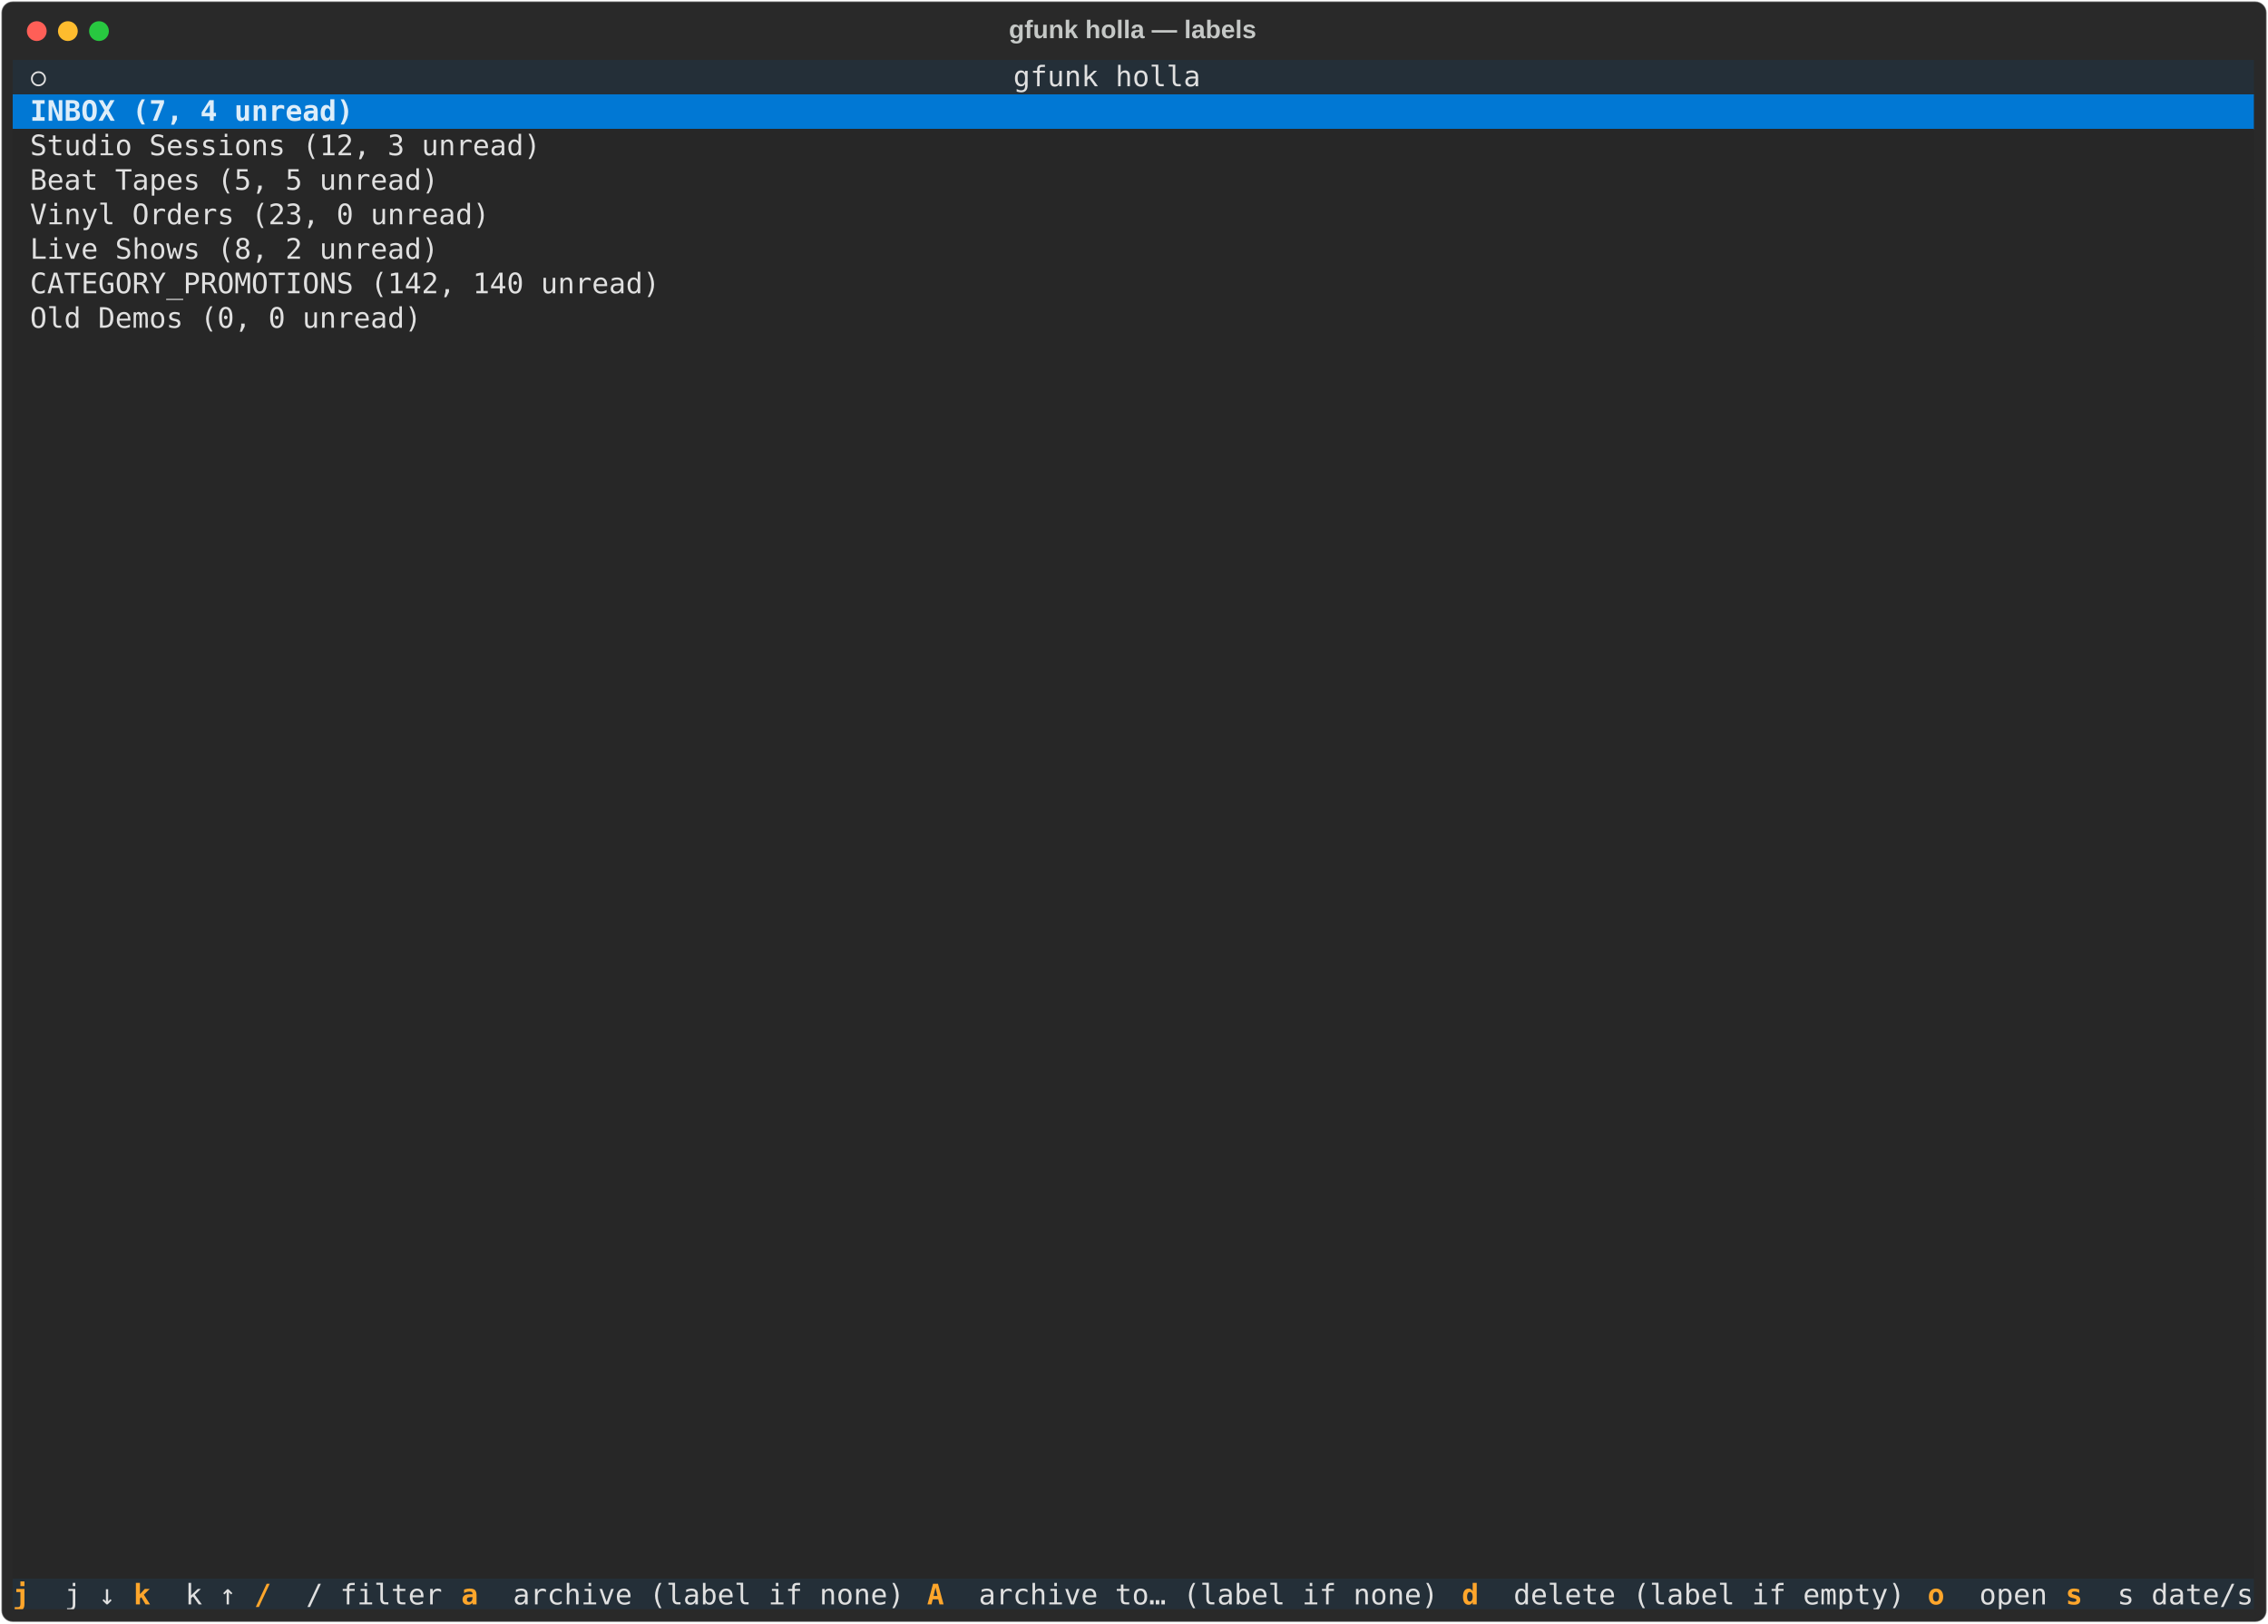
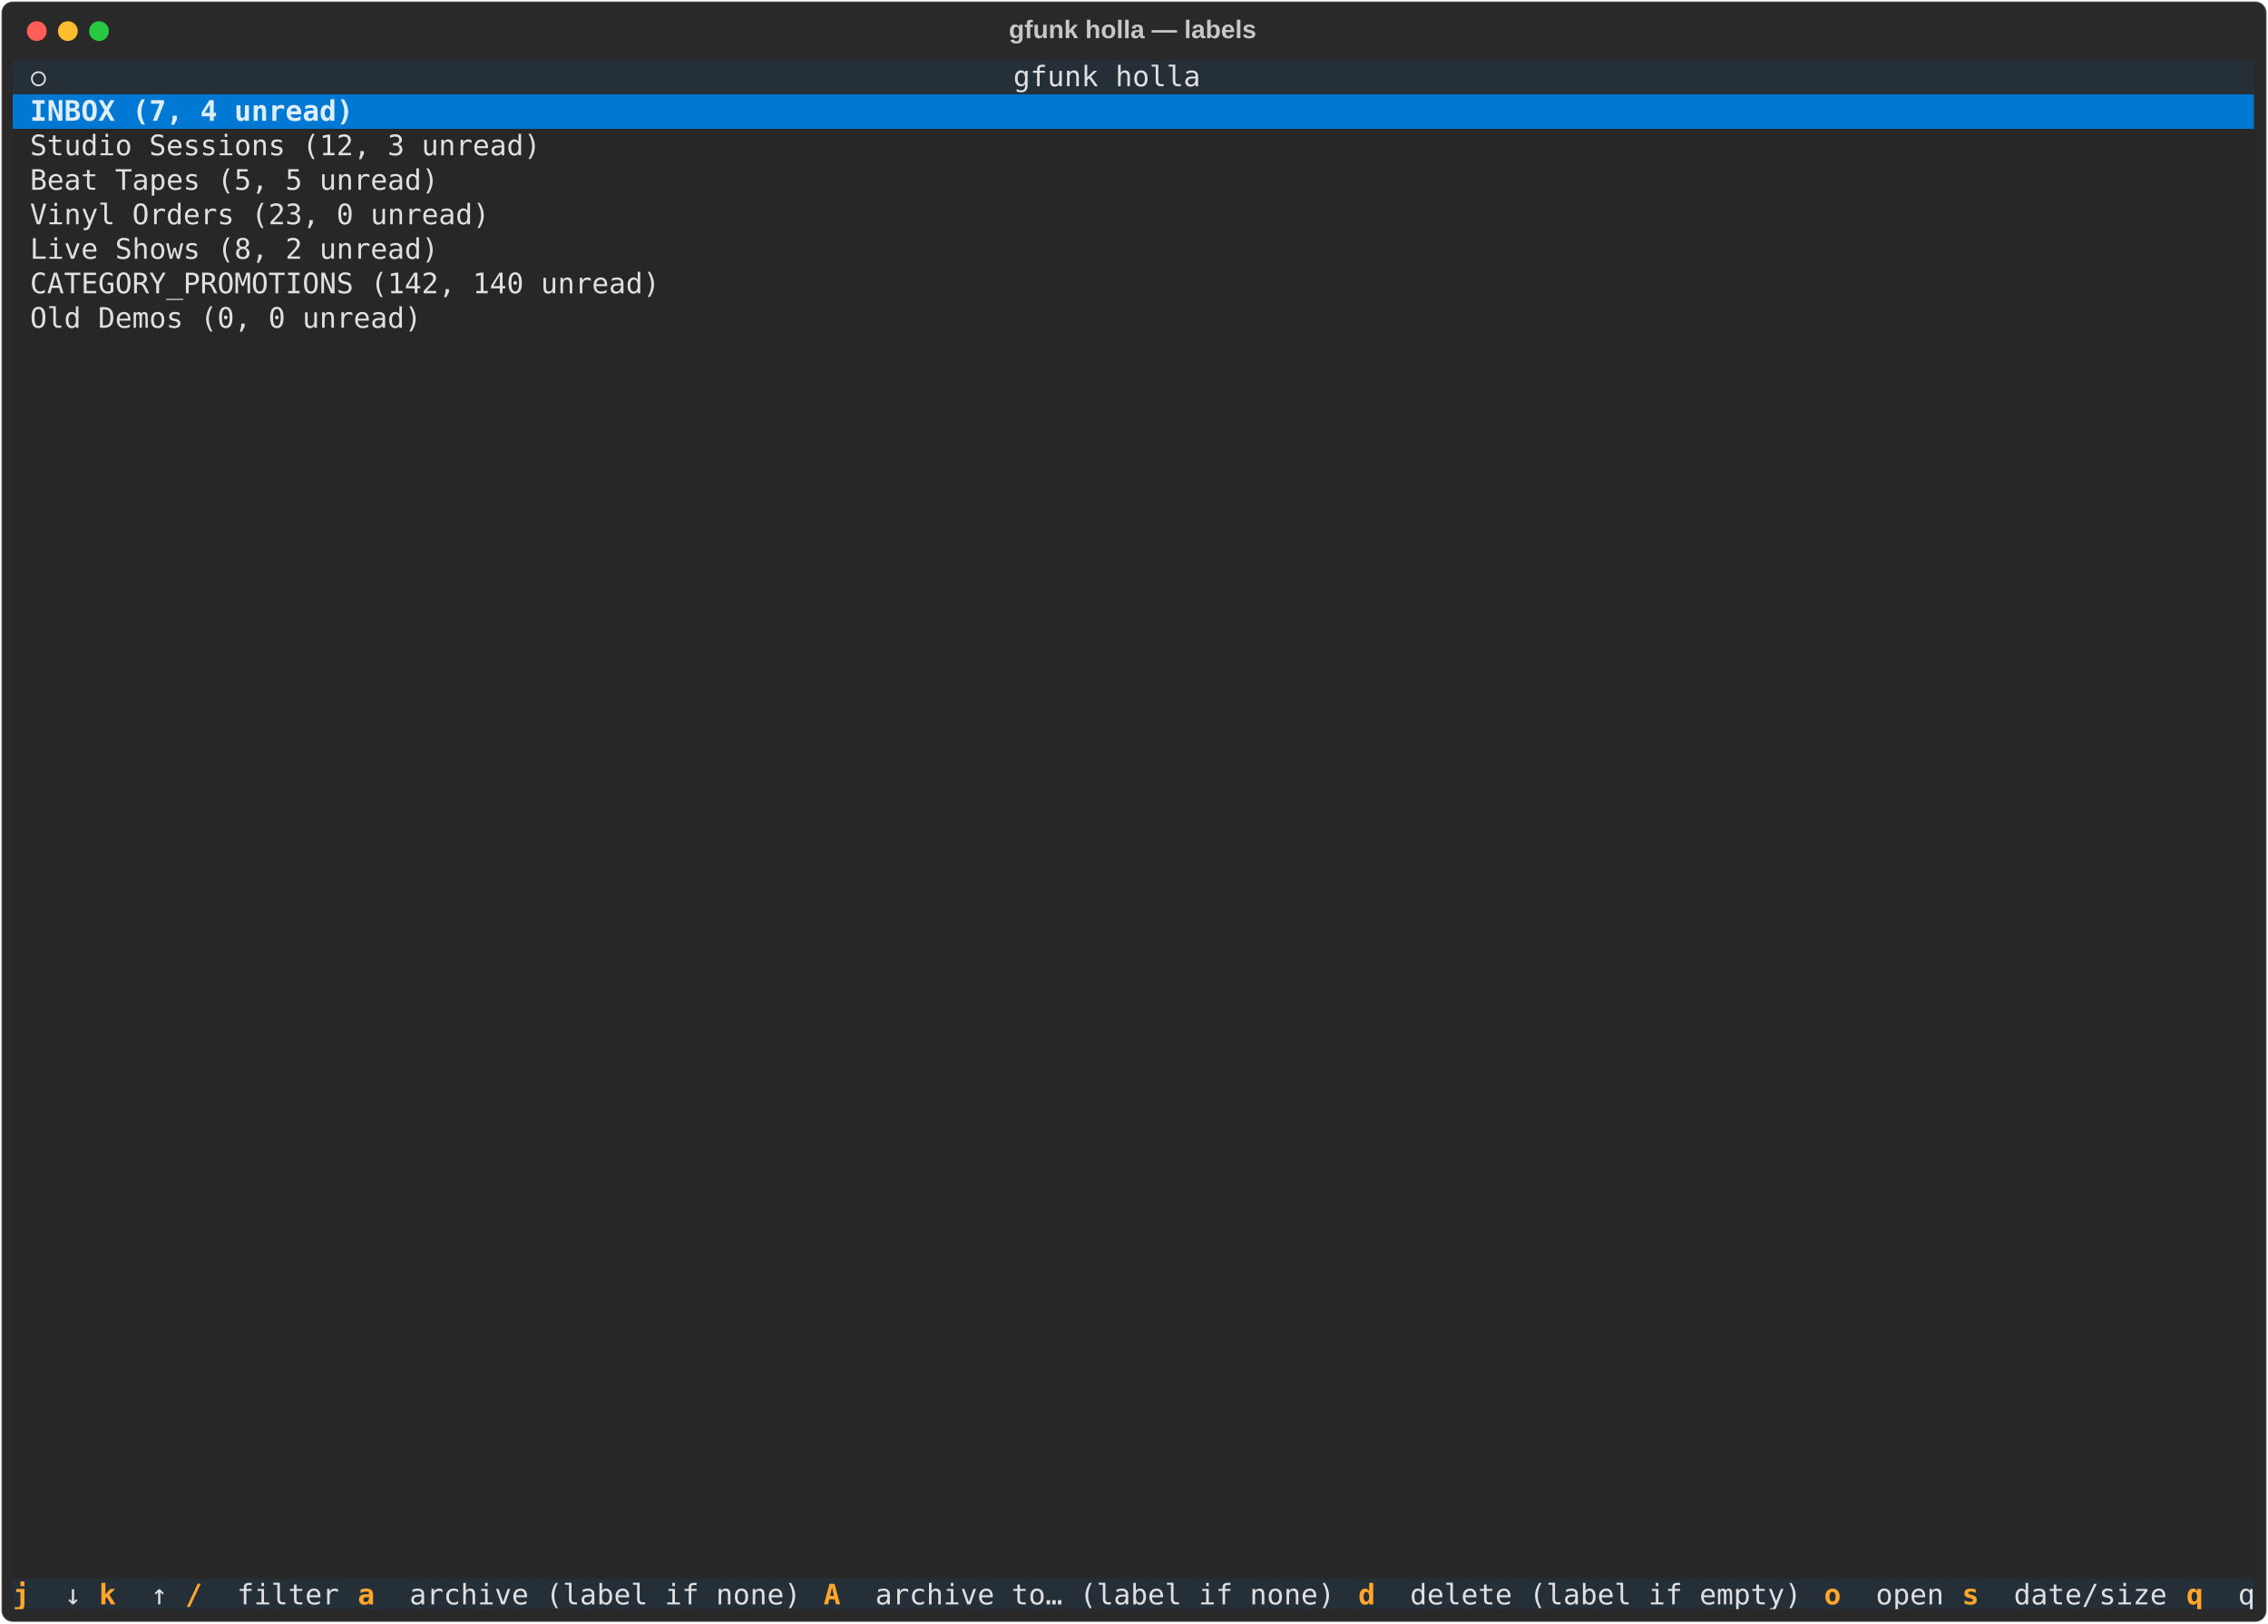
<svg xmlns="http://www.w3.org/2000/svg" class="rich-terminal" viewBox="0 0 1604 1148.0">
  <style>

    @font-face {
        font-family: "Fira Code";
        src: local("FiraCode-Regular"),
                url("https://cdnjs.cloudflare.com/ajax/libs/firacode/6.2.0/woff2/FiraCode-Regular.woff2") format("woff2"),
                url("https://cdnjs.cloudflare.com/ajax/libs/firacode/6.2.0/woff/FiraCode-Regular.woff") format("woff");
        font-style: normal;
        font-weight: 400;
    }
    @font-face {
        font-family: "Fira Code";
        src: local("FiraCode-Bold"),
                url("https://cdnjs.cloudflare.com/ajax/libs/firacode/6.2.0/woff2/FiraCode-Bold.woff2") format("woff2"),
                url("https://cdnjs.cloudflare.com/ajax/libs/firacode/6.2.0/woff/FiraCode-Bold.woff") format("woff");
        font-style: bold;
        font-weight: 700;
    }

-     .terminal-3390588620-matrix {
+     .terminal-442425496-matrix {
        font-family: Fira Code, monospace;
        font-size: 20px;
        line-height: 24.4px;
        font-variant-east-asian: full-width;
    }

-     .terminal-3390588620-title {
+     .terminal-442425496-title {
        font-size: 18px;
        font-weight: bold;
        font-family: arial;
    }

-     .terminal-3390588620-r1 { fill: #c5c8c6 }
- .terminal-3390588620-r2 { fill: #e0e0e0 }
- .terminal-3390588620-r3 { fill: #ddedf9;font-weight: bold }
- .terminal-3390588620-r4 { fill: #ffa62b;font-weight: bold }
+     .terminal-442425496-r1 { fill: #c5c8c6 }
+ .terminal-442425496-r2 { fill: #e0e0e0 }
+ .terminal-442425496-r3 { fill: #ddedf9;font-weight: bold }
+ .terminal-442425496-r4 { fill: #ffa62b;font-weight: bold }
    </style>
  <defs>
-     <clipPath id="terminal-3390588620-clip-terminal">
+     <clipPath id="terminal-442425496-clip-terminal">
      <rect x="0" y="0" width="1585.0" height="1097.0" />
    </clipPath>
-     <clipPath id="terminal-3390588620-line-0">
+     <clipPath id="terminal-442425496-line-0">
      <rect x="0" y="1.5" width="1586" height="24.65" />
    </clipPath>
-     <clipPath id="terminal-3390588620-line-1">
+     <clipPath id="terminal-442425496-line-1">
      <rect x="0" y="25.9" width="1586" height="24.65" />
    </clipPath>
-     <clipPath id="terminal-3390588620-line-2">
+     <clipPath id="terminal-442425496-line-2">
      <rect x="0" y="50.3" width="1586" height="24.65" />
    </clipPath>
-     <clipPath id="terminal-3390588620-line-3">
+     <clipPath id="terminal-442425496-line-3">
      <rect x="0" y="74.7" width="1586" height="24.65" />
    </clipPath>
-     <clipPath id="terminal-3390588620-line-4">
+     <clipPath id="terminal-442425496-line-4">
      <rect x="0" y="99.1" width="1586" height="24.65" />
    </clipPath>
-     <clipPath id="terminal-3390588620-line-5">
+     <clipPath id="terminal-442425496-line-5">
      <rect x="0" y="123.5" width="1586" height="24.65" />
    </clipPath>
-     <clipPath id="terminal-3390588620-line-6">
+     <clipPath id="terminal-442425496-line-6">
      <rect x="0" y="147.9" width="1586" height="24.65" />
    </clipPath>
-     <clipPath id="terminal-3390588620-line-7">
+     <clipPath id="terminal-442425496-line-7">
      <rect x="0" y="172.3" width="1586" height="24.65" />
    </clipPath>
-     <clipPath id="terminal-3390588620-line-8">
+     <clipPath id="terminal-442425496-line-8">
      <rect x="0" y="196.7" width="1586" height="24.65" />
    </clipPath>
-     <clipPath id="terminal-3390588620-line-9">
+     <clipPath id="terminal-442425496-line-9">
      <rect x="0" y="221.1" width="1586" height="24.65" />
    </clipPath>
-     <clipPath id="terminal-3390588620-line-10">
+     <clipPath id="terminal-442425496-line-10">
      <rect x="0" y="245.5" width="1586" height="24.65" />
    </clipPath>
-     <clipPath id="terminal-3390588620-line-11">
+     <clipPath id="terminal-442425496-line-11">
      <rect x="0" y="269.9" width="1586" height="24.65" />
    </clipPath>
-     <clipPath id="terminal-3390588620-line-12">
+     <clipPath id="terminal-442425496-line-12">
      <rect x="0" y="294.3" width="1586" height="24.65" />
    </clipPath>
-     <clipPath id="terminal-3390588620-line-13">
+     <clipPath id="terminal-442425496-line-13">
      <rect x="0" y="318.7" width="1586" height="24.65" />
    </clipPath>
-     <clipPath id="terminal-3390588620-line-14">
+     <clipPath id="terminal-442425496-line-14">
      <rect x="0" y="343.1" width="1586" height="24.65" />
    </clipPath>
-     <clipPath id="terminal-3390588620-line-15">
+     <clipPath id="terminal-442425496-line-15">
      <rect x="0" y="367.5" width="1586" height="24.65" />
    </clipPath>
-     <clipPath id="terminal-3390588620-line-16">
+     <clipPath id="terminal-442425496-line-16">
      <rect x="0" y="391.9" width="1586" height="24.65" />
    </clipPath>
-     <clipPath id="terminal-3390588620-line-17">
+     <clipPath id="terminal-442425496-line-17">
      <rect x="0" y="416.3" width="1586" height="24.65" />
    </clipPath>
-     <clipPath id="terminal-3390588620-line-18">
+     <clipPath id="terminal-442425496-line-18">
      <rect x="0" y="440.7" width="1586" height="24.65" />
    </clipPath>
-     <clipPath id="terminal-3390588620-line-19">
+     <clipPath id="terminal-442425496-line-19">
      <rect x="0" y="465.1" width="1586" height="24.65" />
    </clipPath>
-     <clipPath id="terminal-3390588620-line-20">
+     <clipPath id="terminal-442425496-line-20">
      <rect x="0" y="489.5" width="1586" height="24.65" />
    </clipPath>
-     <clipPath id="terminal-3390588620-line-21">
+     <clipPath id="terminal-442425496-line-21">
      <rect x="0" y="513.9" width="1586" height="24.65" />
    </clipPath>
-     <clipPath id="terminal-3390588620-line-22">
+     <clipPath id="terminal-442425496-line-22">
      <rect x="0" y="538.3" width="1586" height="24.65" />
    </clipPath>
-     <clipPath id="terminal-3390588620-line-23">
+     <clipPath id="terminal-442425496-line-23">
      <rect x="0" y="562.7" width="1586" height="24.65" />
    </clipPath>
-     <clipPath id="terminal-3390588620-line-24">
+     <clipPath id="terminal-442425496-line-24">
      <rect x="0" y="587.1" width="1586" height="24.65" />
    </clipPath>
-     <clipPath id="terminal-3390588620-line-25">
+     <clipPath id="terminal-442425496-line-25">
      <rect x="0" y="611.5" width="1586" height="24.65" />
    </clipPath>
-     <clipPath id="terminal-3390588620-line-26">
+     <clipPath id="terminal-442425496-line-26">
      <rect x="0" y="635.9" width="1586" height="24.65" />
    </clipPath>
-     <clipPath id="terminal-3390588620-line-27">
+     <clipPath id="terminal-442425496-line-27">
      <rect x="0" y="660.3" width="1586" height="24.65" />
    </clipPath>
-     <clipPath id="terminal-3390588620-line-28">
+     <clipPath id="terminal-442425496-line-28">
      <rect x="0" y="684.7" width="1586" height="24.65" />
    </clipPath>
-     <clipPath id="terminal-3390588620-line-29">
+     <clipPath id="terminal-442425496-line-29">
      <rect x="0" y="709.1" width="1586" height="24.65" />
    </clipPath>
-     <clipPath id="terminal-3390588620-line-30">
+     <clipPath id="terminal-442425496-line-30">
      <rect x="0" y="733.5" width="1586" height="24.65" />
    </clipPath>
-     <clipPath id="terminal-3390588620-line-31">
+     <clipPath id="terminal-442425496-line-31">
      <rect x="0" y="757.9" width="1586" height="24.65" />
    </clipPath>
-     <clipPath id="terminal-3390588620-line-32">
+     <clipPath id="terminal-442425496-line-32">
      <rect x="0" y="782.3" width="1586" height="24.65" />
    </clipPath>
-     <clipPath id="terminal-3390588620-line-33">
+     <clipPath id="terminal-442425496-line-33">
      <rect x="0" y="806.7" width="1586" height="24.65" />
    </clipPath>
-     <clipPath id="terminal-3390588620-line-34">
+     <clipPath id="terminal-442425496-line-34">
      <rect x="0" y="831.1" width="1586" height="24.65" />
    </clipPath>
-     <clipPath id="terminal-3390588620-line-35">
+     <clipPath id="terminal-442425496-line-35">
      <rect x="0" y="855.5" width="1586" height="24.65" />
    </clipPath>
-     <clipPath id="terminal-3390588620-line-36">
+     <clipPath id="terminal-442425496-line-36">
      <rect x="0" y="879.9" width="1586" height="24.65" />
    </clipPath>
-     <clipPath id="terminal-3390588620-line-37">
+     <clipPath id="terminal-442425496-line-37">
      <rect x="0" y="904.3" width="1586" height="24.65" />
    </clipPath>
-     <clipPath id="terminal-3390588620-line-38">
+     <clipPath id="terminal-442425496-line-38">
      <rect x="0" y="928.7" width="1586" height="24.65" />
    </clipPath>
-     <clipPath id="terminal-3390588620-line-39">
+     <clipPath id="terminal-442425496-line-39">
      <rect x="0" y="953.1" width="1586" height="24.65" />
    </clipPath>
-     <clipPath id="terminal-3390588620-line-40">
+     <clipPath id="terminal-442425496-line-40">
      <rect x="0" y="977.5" width="1586" height="24.65" />
    </clipPath>
-     <clipPath id="terminal-3390588620-line-41">
+     <clipPath id="terminal-442425496-line-41">
      <rect x="0" y="1001.9" width="1586" height="24.65" />
    </clipPath>
-     <clipPath id="terminal-3390588620-line-42">
+     <clipPath id="terminal-442425496-line-42">
      <rect x="0" y="1026.3" width="1586" height="24.65" />
    </clipPath>
-     <clipPath id="terminal-3390588620-line-43">
+     <clipPath id="terminal-442425496-line-43">
      <rect x="0" y="1050.7" width="1586" height="24.65" />
    </clipPath>
  </defs>
  <rect fill="#292929" stroke="rgba(255,255,255,0.35)" stroke-width="1" x="1" y="1" width="1602" height="1146" rx="8" />
-   <text class="terminal-3390588620-title" fill="#c5c8c6" text-anchor="middle" x="801" y="27">gfunk holla — labels</text>
+   <text class="terminal-442425496-title" fill="#c5c8c6" text-anchor="middle" x="801" y="27">gfunk holla — labels</text>
  <g transform="translate(26,22)">
    <circle cx="0" cy="0" r="7" fill="#ff5f57" />
    <circle cx="22" cy="0" r="7" fill="#febc2e" />
    <circle cx="44" cy="0" r="7" fill="#28c840" />
  </g>
-   <g transform="translate(9, 41)" clip-path="url(#terminal-3390588620-clip-terminal)">
+   <g transform="translate(9, 41)" clip-path="url(#terminal-442425496-clip-terminal)">
    <rect fill="#242f38" x="0" y="1.5" width="12.2" height="24.65" shape-rendering="crispEdges" />
    <rect fill="#242f38" x="12.2" y="1.5" width="12.2" height="24.65" shape-rendering="crispEdges" />
    <rect fill="#242f38" x="24.4" y="1.5" width="61" height="24.65" shape-rendering="crispEdges" />
    <rect fill="#242f38" x="85.4" y="1.5" width="12.2" height="24.65" shape-rendering="crispEdges" />
    <rect fill="#242f38" x="97.6" y="1.5" width="610" height="24.65" shape-rendering="crispEdges" />
    <rect fill="#242f38" x="707.6" y="1.5" width="134.2" height="24.65" shape-rendering="crispEdges" />
    <rect fill="#242f38" x="841.8" y="1.5" width="622.2" height="24.65" shape-rendering="crispEdges" />
    <rect fill="#242f38" x="1464" y="1.5" width="12.2" height="24.65" shape-rendering="crispEdges" />
    <rect fill="#242f38" x="1476.2" y="1.5" width="0" height="24.65" shape-rendering="crispEdges" />
    <rect fill="#242f38" x="1476.2" y="1.5" width="97.6" height="24.65" shape-rendering="crispEdges" />
    <rect fill="#242f38" x="1573.8" y="1.5" width="12.2" height="24.65" shape-rendering="crispEdges" />
    <rect fill="#0178d4" x="0" y="25.9" width="12.2" height="24.65" shape-rendering="crispEdges" />
    <rect fill="#0178d4" x="12.2" y="25.9" width="231.8" height="24.65" shape-rendering="crispEdges" />
    <rect fill="#0178d4" x="244" y="25.9" width="1329.8" height="24.65" shape-rendering="crispEdges" />
    <rect fill="#0178d4" x="1573.8" y="25.9" width="12.2" height="24.65" shape-rendering="crispEdges" />
    <rect fill="#272727" x="0" y="50.3" width="12.2" height="24.65" shape-rendering="crispEdges" />
    <rect fill="#272727" x="12.2" y="50.3" width="366" height="24.65" shape-rendering="crispEdges" />
    <rect fill="#272727" x="378.2" y="50.3" width="1195.6" height="24.65" shape-rendering="crispEdges" />
    <rect fill="#272727" x="1573.8" y="50.3" width="12.2" height="24.65" shape-rendering="crispEdges" />
    <rect fill="#272727" x="0" y="74.7" width="12.2" height="24.65" shape-rendering="crispEdges" />
    <rect fill="#272727" x="12.2" y="74.7" width="292.8" height="24.65" shape-rendering="crispEdges" />
    <rect fill="#272727" x="305" y="74.7" width="1268.8" height="24.65" shape-rendering="crispEdges" />
    <rect fill="#272727" x="1573.8" y="74.7" width="12.2" height="24.65" shape-rendering="crispEdges" />
    <rect fill="#272727" x="0" y="99.1" width="12.2" height="24.65" shape-rendering="crispEdges" />
    <rect fill="#272727" x="12.2" y="99.1" width="329.4" height="24.65" shape-rendering="crispEdges" />
    <rect fill="#272727" x="341.6" y="99.1" width="1232.2" height="24.65" shape-rendering="crispEdges" />
    <rect fill="#272727" x="1573.8" y="99.1" width="12.2" height="24.65" shape-rendering="crispEdges" />
    <rect fill="#272727" x="0" y="123.5" width="12.2" height="24.65" shape-rendering="crispEdges" />
    <rect fill="#272727" x="12.2" y="123.5" width="292.8" height="24.65" shape-rendering="crispEdges" />
    <rect fill="#272727" x="305" y="123.5" width="1268.8" height="24.65" shape-rendering="crispEdges" />
    <rect fill="#272727" x="1573.8" y="123.5" width="12.2" height="24.65" shape-rendering="crispEdges" />
    <rect fill="#272727" x="0" y="147.9" width="12.2" height="24.65" shape-rendering="crispEdges" />
    <rect fill="#272727" x="12.2" y="147.9" width="451.4" height="24.65" shape-rendering="crispEdges" />
    <rect fill="#272727" x="463.6" y="147.9" width="1110.2" height="24.65" shape-rendering="crispEdges" />
    <rect fill="#272727" x="1573.8" y="147.9" width="12.2" height="24.65" shape-rendering="crispEdges" />
    <rect fill="#272727" x="0" y="172.3" width="12.2" height="24.65" shape-rendering="crispEdges" />
    <rect fill="#272727" x="12.2" y="172.3" width="280.6" height="24.65" shape-rendering="crispEdges" />
    <rect fill="#272727" x="292.8" y="172.3" width="1281" height="24.65" shape-rendering="crispEdges" />
    <rect fill="#272727" x="1573.8" y="172.3" width="12.2" height="24.65" shape-rendering="crispEdges" />
    <rect fill="#272727" x="0" y="196.7" width="1586" height="24.65" shape-rendering="crispEdges" />
    <rect fill="#272727" x="0" y="221.1" width="1586" height="24.65" shape-rendering="crispEdges" />
    <rect fill="#272727" x="0" y="245.5" width="1586" height="24.65" shape-rendering="crispEdges" />
    <rect fill="#272727" x="0" y="269.9" width="1586" height="24.65" shape-rendering="crispEdges" />
    <rect fill="#272727" x="0" y="294.3" width="1586" height="24.65" shape-rendering="crispEdges" />
    <rect fill="#272727" x="0" y="318.7" width="1586" height="24.65" shape-rendering="crispEdges" />
    <rect fill="#272727" x="0" y="343.1" width="1586" height="24.65" shape-rendering="crispEdges" />
    <rect fill="#272727" x="0" y="367.5" width="1586" height="24.65" shape-rendering="crispEdges" />
    <rect fill="#272727" x="0" y="391.9" width="1586" height="24.65" shape-rendering="crispEdges" />
    <rect fill="#272727" x="0" y="416.3" width="1586" height="24.65" shape-rendering="crispEdges" />
    <rect fill="#272727" x="0" y="440.7" width="1586" height="24.65" shape-rendering="crispEdges" />
    <rect fill="#272727" x="0" y="465.1" width="1586" height="24.65" shape-rendering="crispEdges" />
    <rect fill="#272727" x="0" y="489.5" width="1586" height="24.65" shape-rendering="crispEdges" />
    <rect fill="#272727" x="0" y="513.9" width="1586" height="24.65" shape-rendering="crispEdges" />
    <rect fill="#272727" x="0" y="538.3" width="1586" height="24.65" shape-rendering="crispEdges" />
    <rect fill="#272727" x="0" y="562.7" width="1586" height="24.65" shape-rendering="crispEdges" />
    <rect fill="#272727" x="0" y="587.1" width="1586" height="24.65" shape-rendering="crispEdges" />
    <rect fill="#272727" x="0" y="611.5" width="1586" height="24.65" shape-rendering="crispEdges" />
    <rect fill="#272727" x="0" y="635.9" width="1586" height="24.65" shape-rendering="crispEdges" />
    <rect fill="#272727" x="0" y="660.3" width="1586" height="24.65" shape-rendering="crispEdges" />
    <rect fill="#272727" x="0" y="684.7" width="1586" height="24.65" shape-rendering="crispEdges" />
    <rect fill="#272727" x="0" y="709.1" width="1586" height="24.65" shape-rendering="crispEdges" />
    <rect fill="#272727" x="0" y="733.5" width="1586" height="24.65" shape-rendering="crispEdges" />
    <rect fill="#272727" x="0" y="757.9" width="1586" height="24.65" shape-rendering="crispEdges" />
    <rect fill="#272727" x="0" y="782.3" width="1586" height="24.65" shape-rendering="crispEdges" />
    <rect fill="#272727" x="0" y="806.7" width="1586" height="24.65" shape-rendering="crispEdges" />
    <rect fill="#272727" x="0" y="831.1" width="1586" height="24.65" shape-rendering="crispEdges" />
    <rect fill="#272727" x="0" y="855.5" width="1586" height="24.65" shape-rendering="crispEdges" />
    <rect fill="#272727" x="0" y="879.9" width="1586" height="24.65" shape-rendering="crispEdges" />
    <rect fill="#272727" x="0" y="904.3" width="1586" height="24.65" shape-rendering="crispEdges" />
    <rect fill="#272727" x="0" y="928.7" width="1586" height="24.65" shape-rendering="crispEdges" />
    <rect fill="#272727" x="0" y="953.1" width="1586" height="24.65" shape-rendering="crispEdges" />
    <rect fill="#272727" x="0" y="977.5" width="1586" height="24.65" shape-rendering="crispEdges" />
    <rect fill="#272727" x="0" y="1001.9" width="1586" height="24.65" shape-rendering="crispEdges" />
    <rect fill="#272727" x="0" y="1026.3" width="1586" height="24.65" shape-rendering="crispEdges" />
    <rect fill="#272727" x="0" y="1050.7" width="1586" height="24.65" shape-rendering="crispEdges" />
    <rect fill="#242f38" x="0" y="1075.1" width="36.6" height="24.65" shape-rendering="crispEdges" />
-     <rect fill="#242f38" x="36.6" y="1075.1" width="48.8" height="24.65" shape-rendering="crispEdges" />
-     <rect fill="#242f38" x="85.4" y="1075.1" width="36.6" height="24.65" shape-rendering="crispEdges" />
-     <rect fill="#242f38" x="122" y="1075.1" width="48.8" height="24.65" shape-rendering="crispEdges" />
-     <rect fill="#242f38" x="170.8" y="1075.1" width="36.6" height="24.65" shape-rendering="crispEdges" />
-     <rect fill="#242f38" x="207.4" y="1075.1" width="109.8" height="24.65" shape-rendering="crispEdges" />
-     <rect fill="#242f38" x="317.2" y="1075.1" width="36.6" height="24.65" shape-rendering="crispEdges" />
-     <rect fill="#242f38" x="353.8" y="1075.1" width="292.8" height="24.65" shape-rendering="crispEdges" />
-     <rect fill="#242f38" x="646.6" y="1075.1" width="36.6" height="24.65" shape-rendering="crispEdges" />
-     <rect fill="#242f38" x="683.2" y="1075.1" width="341.6" height="24.65" shape-rendering="crispEdges" />
-     <rect fill="#242f38" x="1024.8" y="1075.1" width="36.6" height="24.65" shape-rendering="crispEdges" />
-     <rect fill="#242f38" x="1061.4" y="1075.1" width="292.8" height="24.65" shape-rendering="crispEdges" />
-     <rect fill="#242f38" x="1354.2" y="1075.1" width="36.6" height="24.65" shape-rendering="crispEdges" />
-     <rect fill="#242f38" x="1390.8" y="1075.1" width="61" height="24.65" shape-rendering="crispEdges" />
-     <rect fill="#242f38" x="1451.8" y="1075.1" width="36.6" height="24.65" shape-rendering="crispEdges" />
-     <rect fill="#242f38" x="1488.4" y="1075.1" width="97.6" height="24.65" shape-rendering="crispEdges" />
-     <g class="terminal-3390588620-matrix">
-       <text class="terminal-3390588620-r2" x="12.2" y="20" textLength="12.2" clip-path="url(#terminal-3390588620-line-0)">⭘</text>
-       <text class="terminal-3390588620-r2" x="707.6" y="20" textLength="134.2" clip-path="url(#terminal-3390588620-line-0)">gfunk holla</text>
-       <text class="terminal-3390588620-r1" x="1586" y="20" textLength="12.2" clip-path="url(#terminal-3390588620-line-0)">
- </text>
-       <text class="terminal-3390588620-r3" x="12.2" y="44.4" textLength="231.8" clip-path="url(#terminal-3390588620-line-1)">INBOX (7, 4 unread)</text>
-       <text class="terminal-3390588620-r1" x="1586" y="44.4" textLength="12.2" clip-path="url(#terminal-3390588620-line-1)">
- </text>
-       <text class="terminal-3390588620-r2" x="12.2" y="68.8" textLength="366" clip-path="url(#terminal-3390588620-line-2)">Studio Sessions (12, 3 unread)</text>
-       <text class="terminal-3390588620-r1" x="1586" y="68.8" textLength="12.2" clip-path="url(#terminal-3390588620-line-2)">
- </text>
-       <text class="terminal-3390588620-r2" x="12.2" y="93.2" textLength="292.8" clip-path="url(#terminal-3390588620-line-3)">Beat Tapes (5, 5 unread)</text>
-       <text class="terminal-3390588620-r1" x="1586" y="93.2" textLength="12.2" clip-path="url(#terminal-3390588620-line-3)">
- </text>
-       <text class="terminal-3390588620-r2" x="12.2" y="117.6" textLength="329.4" clip-path="url(#terminal-3390588620-line-4)">Vinyl Orders (23, 0 unread)</text>
-       <text class="terminal-3390588620-r1" x="1586" y="117.6" textLength="12.2" clip-path="url(#terminal-3390588620-line-4)">
- </text>
-       <text class="terminal-3390588620-r2" x="12.2" y="142" textLength="292.8" clip-path="url(#terminal-3390588620-line-5)">Live Shows (8, 2 unread)</text>
-       <text class="terminal-3390588620-r1" x="1586" y="142" textLength="12.2" clip-path="url(#terminal-3390588620-line-5)">
- </text>
-       <text class="terminal-3390588620-r2" x="12.2" y="166.4" textLength="451.4" clip-path="url(#terminal-3390588620-line-6)">CATEGORY_PROMOTIONS (142, 140 unread)</text>
-       <text class="terminal-3390588620-r1" x="1586" y="166.4" textLength="12.2" clip-path="url(#terminal-3390588620-line-6)">
- </text>
-       <text class="terminal-3390588620-r2" x="12.2" y="190.8" textLength="280.6" clip-path="url(#terminal-3390588620-line-7)">Old Demos (0, 0 unread)</text>
-       <text class="terminal-3390588620-r1" x="1586" y="190.8" textLength="12.2" clip-path="url(#terminal-3390588620-line-7)">
- </text>
-       <text class="terminal-3390588620-r1" x="1586" y="215.2" textLength="12.2" clip-path="url(#terminal-3390588620-line-8)">
- </text>
-       <text class="terminal-3390588620-r1" x="1586" y="239.6" textLength="12.2" clip-path="url(#terminal-3390588620-line-9)">
- </text>
-       <text class="terminal-3390588620-r1" x="1586" y="264" textLength="12.2" clip-path="url(#terminal-3390588620-line-10)">
- </text>
-       <text class="terminal-3390588620-r1" x="1586" y="288.4" textLength="12.2" clip-path="url(#terminal-3390588620-line-11)">
- </text>
-       <text class="terminal-3390588620-r1" x="1586" y="312.8" textLength="12.2" clip-path="url(#terminal-3390588620-line-12)">
- </text>
-       <text class="terminal-3390588620-r1" x="1586" y="337.2" textLength="12.2" clip-path="url(#terminal-3390588620-line-13)">
- </text>
-       <text class="terminal-3390588620-r1" x="1586" y="361.6" textLength="12.2" clip-path="url(#terminal-3390588620-line-14)">
- </text>
-       <text class="terminal-3390588620-r1" x="1586" y="386" textLength="12.2" clip-path="url(#terminal-3390588620-line-15)">
- </text>
-       <text class="terminal-3390588620-r1" x="1586" y="410.4" textLength="12.2" clip-path="url(#terminal-3390588620-line-16)">
- </text>
-       <text class="terminal-3390588620-r1" x="1586" y="434.8" textLength="12.2" clip-path="url(#terminal-3390588620-line-17)">
- </text>
-       <text class="terminal-3390588620-r1" x="1586" y="459.2" textLength="12.2" clip-path="url(#terminal-3390588620-line-18)">
- </text>
-       <text class="terminal-3390588620-r1" x="1586" y="483.6" textLength="12.2" clip-path="url(#terminal-3390588620-line-19)">
- </text>
-       <text class="terminal-3390588620-r1" x="1586" y="508" textLength="12.2" clip-path="url(#terminal-3390588620-line-20)">
- </text>
-       <text class="terminal-3390588620-r1" x="1586" y="532.4" textLength="12.2" clip-path="url(#terminal-3390588620-line-21)">
- </text>
-       <text class="terminal-3390588620-r1" x="1586" y="556.8" textLength="12.2" clip-path="url(#terminal-3390588620-line-22)">
- </text>
-       <text class="terminal-3390588620-r1" x="1586" y="581.2" textLength="12.2" clip-path="url(#terminal-3390588620-line-23)">
- </text>
-       <text class="terminal-3390588620-r1" x="1586" y="605.6" textLength="12.2" clip-path="url(#terminal-3390588620-line-24)">
- </text>
-       <text class="terminal-3390588620-r1" x="1586" y="630" textLength="12.2" clip-path="url(#terminal-3390588620-line-25)">
- </text>
-       <text class="terminal-3390588620-r1" x="1586" y="654.4" textLength="12.2" clip-path="url(#terminal-3390588620-line-26)">
- </text>
-       <text class="terminal-3390588620-r1" x="1586" y="678.8" textLength="12.2" clip-path="url(#terminal-3390588620-line-27)">
- </text>
-       <text class="terminal-3390588620-r1" x="1586" y="703.2" textLength="12.2" clip-path="url(#terminal-3390588620-line-28)">
- </text>
-       <text class="terminal-3390588620-r1" x="1586" y="727.6" textLength="12.2" clip-path="url(#terminal-3390588620-line-29)">
- </text>
-       <text class="terminal-3390588620-r1" x="1586" y="752" textLength="12.2" clip-path="url(#terminal-3390588620-line-30)">
- </text>
-       <text class="terminal-3390588620-r1" x="1586" y="776.4" textLength="12.2" clip-path="url(#terminal-3390588620-line-31)">
- </text>
-       <text class="terminal-3390588620-r1" x="1586" y="800.8" textLength="12.2" clip-path="url(#terminal-3390588620-line-32)">
- </text>
-       <text class="terminal-3390588620-r1" x="1586" y="825.2" textLength="12.2" clip-path="url(#terminal-3390588620-line-33)">
- </text>
-       <text class="terminal-3390588620-r1" x="1586" y="849.6" textLength="12.2" clip-path="url(#terminal-3390588620-line-34)">
- </text>
-       <text class="terminal-3390588620-r1" x="1586" y="874" textLength="12.2" clip-path="url(#terminal-3390588620-line-35)">
- </text>
-       <text class="terminal-3390588620-r1" x="1586" y="898.4" textLength="12.2" clip-path="url(#terminal-3390588620-line-36)">
- </text>
-       <text class="terminal-3390588620-r1" x="1586" y="922.8" textLength="12.2" clip-path="url(#terminal-3390588620-line-37)">
- </text>
-       <text class="terminal-3390588620-r1" x="1586" y="947.2" textLength="12.2" clip-path="url(#terminal-3390588620-line-38)">
- </text>
-       <text class="terminal-3390588620-r1" x="1586" y="971.6" textLength="12.2" clip-path="url(#terminal-3390588620-line-39)">
- </text>
-       <text class="terminal-3390588620-r1" x="1586" y="996" textLength="12.2" clip-path="url(#terminal-3390588620-line-40)">
- </text>
-       <text class="terminal-3390588620-r1" x="1586" y="1020.4" textLength="12.2" clip-path="url(#terminal-3390588620-line-41)">
- </text>
-       <text class="terminal-3390588620-r1" x="1586" y="1044.8" textLength="12.2" clip-path="url(#terminal-3390588620-line-42)">
- </text>
-       <text class="terminal-3390588620-r1" x="1586" y="1069.2" textLength="12.2" clip-path="url(#terminal-3390588620-line-43)">
- </text>
-       <text class="terminal-3390588620-r4" x="0" y="1093.6" textLength="36.6" clip-path="url(#terminal-3390588620-line-44)"> j </text>
-       <text class="terminal-3390588620-r2" x="36.6" y="1093.6" textLength="48.8" clip-path="url(#terminal-3390588620-line-44)">j ↓ </text>
-       <text class="terminal-3390588620-r4" x="85.4" y="1093.6" textLength="36.6" clip-path="url(#terminal-3390588620-line-44)"> k </text>
-       <text class="terminal-3390588620-r2" x="122" y="1093.6" textLength="48.8" clip-path="url(#terminal-3390588620-line-44)">k ↑ </text>
-       <text class="terminal-3390588620-r4" x="170.8" y="1093.6" textLength="36.6" clip-path="url(#terminal-3390588620-line-44)"> / </text>
-       <text class="terminal-3390588620-r2" x="207.4" y="1093.6" textLength="109.8" clip-path="url(#terminal-3390588620-line-44)">/ filter </text>
-       <text class="terminal-3390588620-r4" x="317.2" y="1093.6" textLength="36.6" clip-path="url(#terminal-3390588620-line-44)"> a </text>
-       <text class="terminal-3390588620-r2" x="353.8" y="1093.6" textLength="292.8" clip-path="url(#terminal-3390588620-line-44)">archive (label if none) </text>
-       <text class="terminal-3390588620-r4" x="646.6" y="1093.6" textLength="36.6" clip-path="url(#terminal-3390588620-line-44)"> A </text>
-       <text class="terminal-3390588620-r2" x="683.2" y="1093.6" textLength="341.6" clip-path="url(#terminal-3390588620-line-44)">archive to… (label if none) </text>
-       <text class="terminal-3390588620-r4" x="1024.8" y="1093.6" textLength="36.6" clip-path="url(#terminal-3390588620-line-44)"> d </text>
-       <text class="terminal-3390588620-r2" x="1061.4" y="1093.6" textLength="292.8" clip-path="url(#terminal-3390588620-line-44)">delete (label if empty) </text>
-       <text class="terminal-3390588620-r4" x="1354.2" y="1093.6" textLength="36.6" clip-path="url(#terminal-3390588620-line-44)"> o </text>
-       <text class="terminal-3390588620-r2" x="1390.8" y="1093.6" textLength="61" clip-path="url(#terminal-3390588620-line-44)">open </text>
-       <text class="terminal-3390588620-r4" x="1451.8" y="1093.6" textLength="36.6" clip-path="url(#terminal-3390588620-line-44)"> s </text>
-       <text class="terminal-3390588620-r2" x="1488.4" y="1093.6" textLength="97.6" clip-path="url(#terminal-3390588620-line-44)">s date/s</text>
+     <rect fill="#242f38" x="36.6" y="1075.1" width="24.4" height="24.65" shape-rendering="crispEdges" />
+     <rect fill="#242f38" x="61" y="1075.1" width="36.6" height="24.65" shape-rendering="crispEdges" />
+     <rect fill="#242f38" x="97.6" y="1075.1" width="24.4" height="24.65" shape-rendering="crispEdges" />
+     <rect fill="#242f38" x="122" y="1075.1" width="36.6" height="24.65" shape-rendering="crispEdges" />
+     <rect fill="#242f38" x="158.6" y="1075.1" width="85.4" height="24.65" shape-rendering="crispEdges" />
+     <rect fill="#242f38" x="244" y="1075.1" width="36.6" height="24.65" shape-rendering="crispEdges" />
+     <rect fill="#242f38" x="280.6" y="1075.1" width="292.8" height="24.65" shape-rendering="crispEdges" />
+     <rect fill="#242f38" x="573.4" y="1075.1" width="36.6" height="24.65" shape-rendering="crispEdges" />
+     <rect fill="#242f38" x="610" y="1075.1" width="341.6" height="24.65" shape-rendering="crispEdges" />
+     <rect fill="#242f38" x="951.6" y="1075.1" width="36.6" height="24.65" shape-rendering="crispEdges" />
+     <rect fill="#242f38" x="988.2" y="1075.1" width="292.8" height="24.65" shape-rendering="crispEdges" />
+     <rect fill="#242f38" x="1281" y="1075.1" width="36.6" height="24.65" shape-rendering="crispEdges" />
+     <rect fill="#242f38" x="1317.6" y="1075.1" width="61" height="24.65" shape-rendering="crispEdges" />
+     <rect fill="#242f38" x="1378.6" y="1075.1" width="36.6" height="24.65" shape-rendering="crispEdges" />
+     <rect fill="#242f38" x="1415.2" y="1075.1" width="122" height="24.65" shape-rendering="crispEdges" />
+     <rect fill="#242f38" x="1537.2" y="1075.1" width="36.6" height="24.65" shape-rendering="crispEdges" />
+     <rect fill="#242f38" x="1573.8" y="1075.1" width="12.2" height="24.65" shape-rendering="crispEdges" />
+     <g class="terminal-442425496-matrix">
+       <text class="terminal-442425496-r2" x="12.2" y="20" textLength="12.2" clip-path="url(#terminal-442425496-line-0)">⭘</text>
+       <text class="terminal-442425496-r2" x="707.6" y="20" textLength="134.2" clip-path="url(#terminal-442425496-line-0)">gfunk holla</text>
+       <text class="terminal-442425496-r1" x="1586" y="20" textLength="12.2" clip-path="url(#terminal-442425496-line-0)">
+ </text>
+       <text class="terminal-442425496-r3" x="12.2" y="44.4" textLength="231.8" clip-path="url(#terminal-442425496-line-1)">INBOX (7, 4 unread)</text>
+       <text class="terminal-442425496-r1" x="1586" y="44.4" textLength="12.2" clip-path="url(#terminal-442425496-line-1)">
+ </text>
+       <text class="terminal-442425496-r2" x="12.2" y="68.8" textLength="366" clip-path="url(#terminal-442425496-line-2)">Studio Sessions (12, 3 unread)</text>
+       <text class="terminal-442425496-r1" x="1586" y="68.8" textLength="12.2" clip-path="url(#terminal-442425496-line-2)">
+ </text>
+       <text class="terminal-442425496-r2" x="12.2" y="93.2" textLength="292.8" clip-path="url(#terminal-442425496-line-3)">Beat Tapes (5, 5 unread)</text>
+       <text class="terminal-442425496-r1" x="1586" y="93.2" textLength="12.2" clip-path="url(#terminal-442425496-line-3)">
+ </text>
+       <text class="terminal-442425496-r2" x="12.2" y="117.6" textLength="329.4" clip-path="url(#terminal-442425496-line-4)">Vinyl Orders (23, 0 unread)</text>
+       <text class="terminal-442425496-r1" x="1586" y="117.6" textLength="12.2" clip-path="url(#terminal-442425496-line-4)">
+ </text>
+       <text class="terminal-442425496-r2" x="12.2" y="142" textLength="292.8" clip-path="url(#terminal-442425496-line-5)">Live Shows (8, 2 unread)</text>
+       <text class="terminal-442425496-r1" x="1586" y="142" textLength="12.2" clip-path="url(#terminal-442425496-line-5)">
+ </text>
+       <text class="terminal-442425496-r2" x="12.2" y="166.4" textLength="451.4" clip-path="url(#terminal-442425496-line-6)">CATEGORY_PROMOTIONS (142, 140 unread)</text>
+       <text class="terminal-442425496-r1" x="1586" y="166.4" textLength="12.2" clip-path="url(#terminal-442425496-line-6)">
+ </text>
+       <text class="terminal-442425496-r2" x="12.2" y="190.8" textLength="280.6" clip-path="url(#terminal-442425496-line-7)">Old Demos (0, 0 unread)</text>
+       <text class="terminal-442425496-r1" x="1586" y="190.8" textLength="12.2" clip-path="url(#terminal-442425496-line-7)">
+ </text>
+       <text class="terminal-442425496-r1" x="1586" y="215.2" textLength="12.2" clip-path="url(#terminal-442425496-line-8)">
+ </text>
+       <text class="terminal-442425496-r1" x="1586" y="239.6" textLength="12.2" clip-path="url(#terminal-442425496-line-9)">
+ </text>
+       <text class="terminal-442425496-r1" x="1586" y="264" textLength="12.2" clip-path="url(#terminal-442425496-line-10)">
+ </text>
+       <text class="terminal-442425496-r1" x="1586" y="288.4" textLength="12.2" clip-path="url(#terminal-442425496-line-11)">
+ </text>
+       <text class="terminal-442425496-r1" x="1586" y="312.8" textLength="12.2" clip-path="url(#terminal-442425496-line-12)">
+ </text>
+       <text class="terminal-442425496-r1" x="1586" y="337.2" textLength="12.2" clip-path="url(#terminal-442425496-line-13)">
+ </text>
+       <text class="terminal-442425496-r1" x="1586" y="361.6" textLength="12.2" clip-path="url(#terminal-442425496-line-14)">
+ </text>
+       <text class="terminal-442425496-r1" x="1586" y="386" textLength="12.2" clip-path="url(#terminal-442425496-line-15)">
+ </text>
+       <text class="terminal-442425496-r1" x="1586" y="410.4" textLength="12.2" clip-path="url(#terminal-442425496-line-16)">
+ </text>
+       <text class="terminal-442425496-r1" x="1586" y="434.8" textLength="12.2" clip-path="url(#terminal-442425496-line-17)">
+ </text>
+       <text class="terminal-442425496-r1" x="1586" y="459.2" textLength="12.2" clip-path="url(#terminal-442425496-line-18)">
+ </text>
+       <text class="terminal-442425496-r1" x="1586" y="483.6" textLength="12.2" clip-path="url(#terminal-442425496-line-19)">
+ </text>
+       <text class="terminal-442425496-r1" x="1586" y="508" textLength="12.2" clip-path="url(#terminal-442425496-line-20)">
+ </text>
+       <text class="terminal-442425496-r1" x="1586" y="532.4" textLength="12.2" clip-path="url(#terminal-442425496-line-21)">
+ </text>
+       <text class="terminal-442425496-r1" x="1586" y="556.8" textLength="12.2" clip-path="url(#terminal-442425496-line-22)">
+ </text>
+       <text class="terminal-442425496-r1" x="1586" y="581.2" textLength="12.2" clip-path="url(#terminal-442425496-line-23)">
+ </text>
+       <text class="terminal-442425496-r1" x="1586" y="605.6" textLength="12.2" clip-path="url(#terminal-442425496-line-24)">
+ </text>
+       <text class="terminal-442425496-r1" x="1586" y="630" textLength="12.2" clip-path="url(#terminal-442425496-line-25)">
+ </text>
+       <text class="terminal-442425496-r1" x="1586" y="654.4" textLength="12.2" clip-path="url(#terminal-442425496-line-26)">
+ </text>
+       <text class="terminal-442425496-r1" x="1586" y="678.8" textLength="12.2" clip-path="url(#terminal-442425496-line-27)">
+ </text>
+       <text class="terminal-442425496-r1" x="1586" y="703.2" textLength="12.2" clip-path="url(#terminal-442425496-line-28)">
+ </text>
+       <text class="terminal-442425496-r1" x="1586" y="727.6" textLength="12.2" clip-path="url(#terminal-442425496-line-29)">
+ </text>
+       <text class="terminal-442425496-r1" x="1586" y="752" textLength="12.2" clip-path="url(#terminal-442425496-line-30)">
+ </text>
+       <text class="terminal-442425496-r1" x="1586" y="776.4" textLength="12.2" clip-path="url(#terminal-442425496-line-31)">
+ </text>
+       <text class="terminal-442425496-r1" x="1586" y="800.8" textLength="12.2" clip-path="url(#terminal-442425496-line-32)">
+ </text>
+       <text class="terminal-442425496-r1" x="1586" y="825.2" textLength="12.2" clip-path="url(#terminal-442425496-line-33)">
+ </text>
+       <text class="terminal-442425496-r1" x="1586" y="849.6" textLength="12.2" clip-path="url(#terminal-442425496-line-34)">
+ </text>
+       <text class="terminal-442425496-r1" x="1586" y="874" textLength="12.2" clip-path="url(#terminal-442425496-line-35)">
+ </text>
+       <text class="terminal-442425496-r1" x="1586" y="898.4" textLength="12.2" clip-path="url(#terminal-442425496-line-36)">
+ </text>
+       <text class="terminal-442425496-r1" x="1586" y="922.8" textLength="12.2" clip-path="url(#terminal-442425496-line-37)">
+ </text>
+       <text class="terminal-442425496-r1" x="1586" y="947.2" textLength="12.2" clip-path="url(#terminal-442425496-line-38)">
+ </text>
+       <text class="terminal-442425496-r1" x="1586" y="971.6" textLength="12.2" clip-path="url(#terminal-442425496-line-39)">
+ </text>
+       <text class="terminal-442425496-r1" x="1586" y="996" textLength="12.2" clip-path="url(#terminal-442425496-line-40)">
+ </text>
+       <text class="terminal-442425496-r1" x="1586" y="1020.4" textLength="12.2" clip-path="url(#terminal-442425496-line-41)">
+ </text>
+       <text class="terminal-442425496-r1" x="1586" y="1044.8" textLength="12.2" clip-path="url(#terminal-442425496-line-42)">
+ </text>
+       <text class="terminal-442425496-r1" x="1586" y="1069.2" textLength="12.2" clip-path="url(#terminal-442425496-line-43)">
+ </text>
+       <text class="terminal-442425496-r4" x="0" y="1093.6" textLength="36.6" clip-path="url(#terminal-442425496-line-44)"> j </text>
+       <text class="terminal-442425496-r2" x="36.6" y="1093.6" textLength="24.4" clip-path="url(#terminal-442425496-line-44)">↓ </text>
+       <text class="terminal-442425496-r4" x="61" y="1093.6" textLength="36.6" clip-path="url(#terminal-442425496-line-44)"> k </text>
+       <text class="terminal-442425496-r2" x="97.6" y="1093.6" textLength="24.4" clip-path="url(#terminal-442425496-line-44)">↑ </text>
+       <text class="terminal-442425496-r4" x="122" y="1093.6" textLength="36.6" clip-path="url(#terminal-442425496-line-44)"> / </text>
+       <text class="terminal-442425496-r2" x="158.6" y="1093.6" textLength="85.4" clip-path="url(#terminal-442425496-line-44)">filter </text>
+       <text class="terminal-442425496-r4" x="244" y="1093.6" textLength="36.6" clip-path="url(#terminal-442425496-line-44)"> a </text>
+       <text class="terminal-442425496-r2" x="280.6" y="1093.6" textLength="292.8" clip-path="url(#terminal-442425496-line-44)">archive (label if none) </text>
+       <text class="terminal-442425496-r4" x="573.4" y="1093.6" textLength="36.6" clip-path="url(#terminal-442425496-line-44)"> A </text>
+       <text class="terminal-442425496-r2" x="610" y="1093.6" textLength="341.6" clip-path="url(#terminal-442425496-line-44)">archive to… (label if none) </text>
+       <text class="terminal-442425496-r4" x="951.6" y="1093.6" textLength="36.6" clip-path="url(#terminal-442425496-line-44)"> d </text>
+       <text class="terminal-442425496-r2" x="988.2" y="1093.6" textLength="292.8" clip-path="url(#terminal-442425496-line-44)">delete (label if empty) </text>
+       <text class="terminal-442425496-r4" x="1281" y="1093.6" textLength="36.6" clip-path="url(#terminal-442425496-line-44)"> o </text>
+       <text class="terminal-442425496-r2" x="1317.6" y="1093.6" textLength="61" clip-path="url(#terminal-442425496-line-44)">open </text>
+       <text class="terminal-442425496-r4" x="1378.6" y="1093.6" textLength="36.6" clip-path="url(#terminal-442425496-line-44)"> s </text>
+       <text class="terminal-442425496-r2" x="1415.2" y="1093.6" textLength="122" clip-path="url(#terminal-442425496-line-44)">date/size </text>
+       <text class="terminal-442425496-r4" x="1537.2" y="1093.6" textLength="36.6" clip-path="url(#terminal-442425496-line-44)"> q </text>
+       <text class="terminal-442425496-r2" x="1573.8" y="1093.6" textLength="12.2" clip-path="url(#terminal-442425496-line-44)">q</text>
    </g>
  </g>
</svg>
